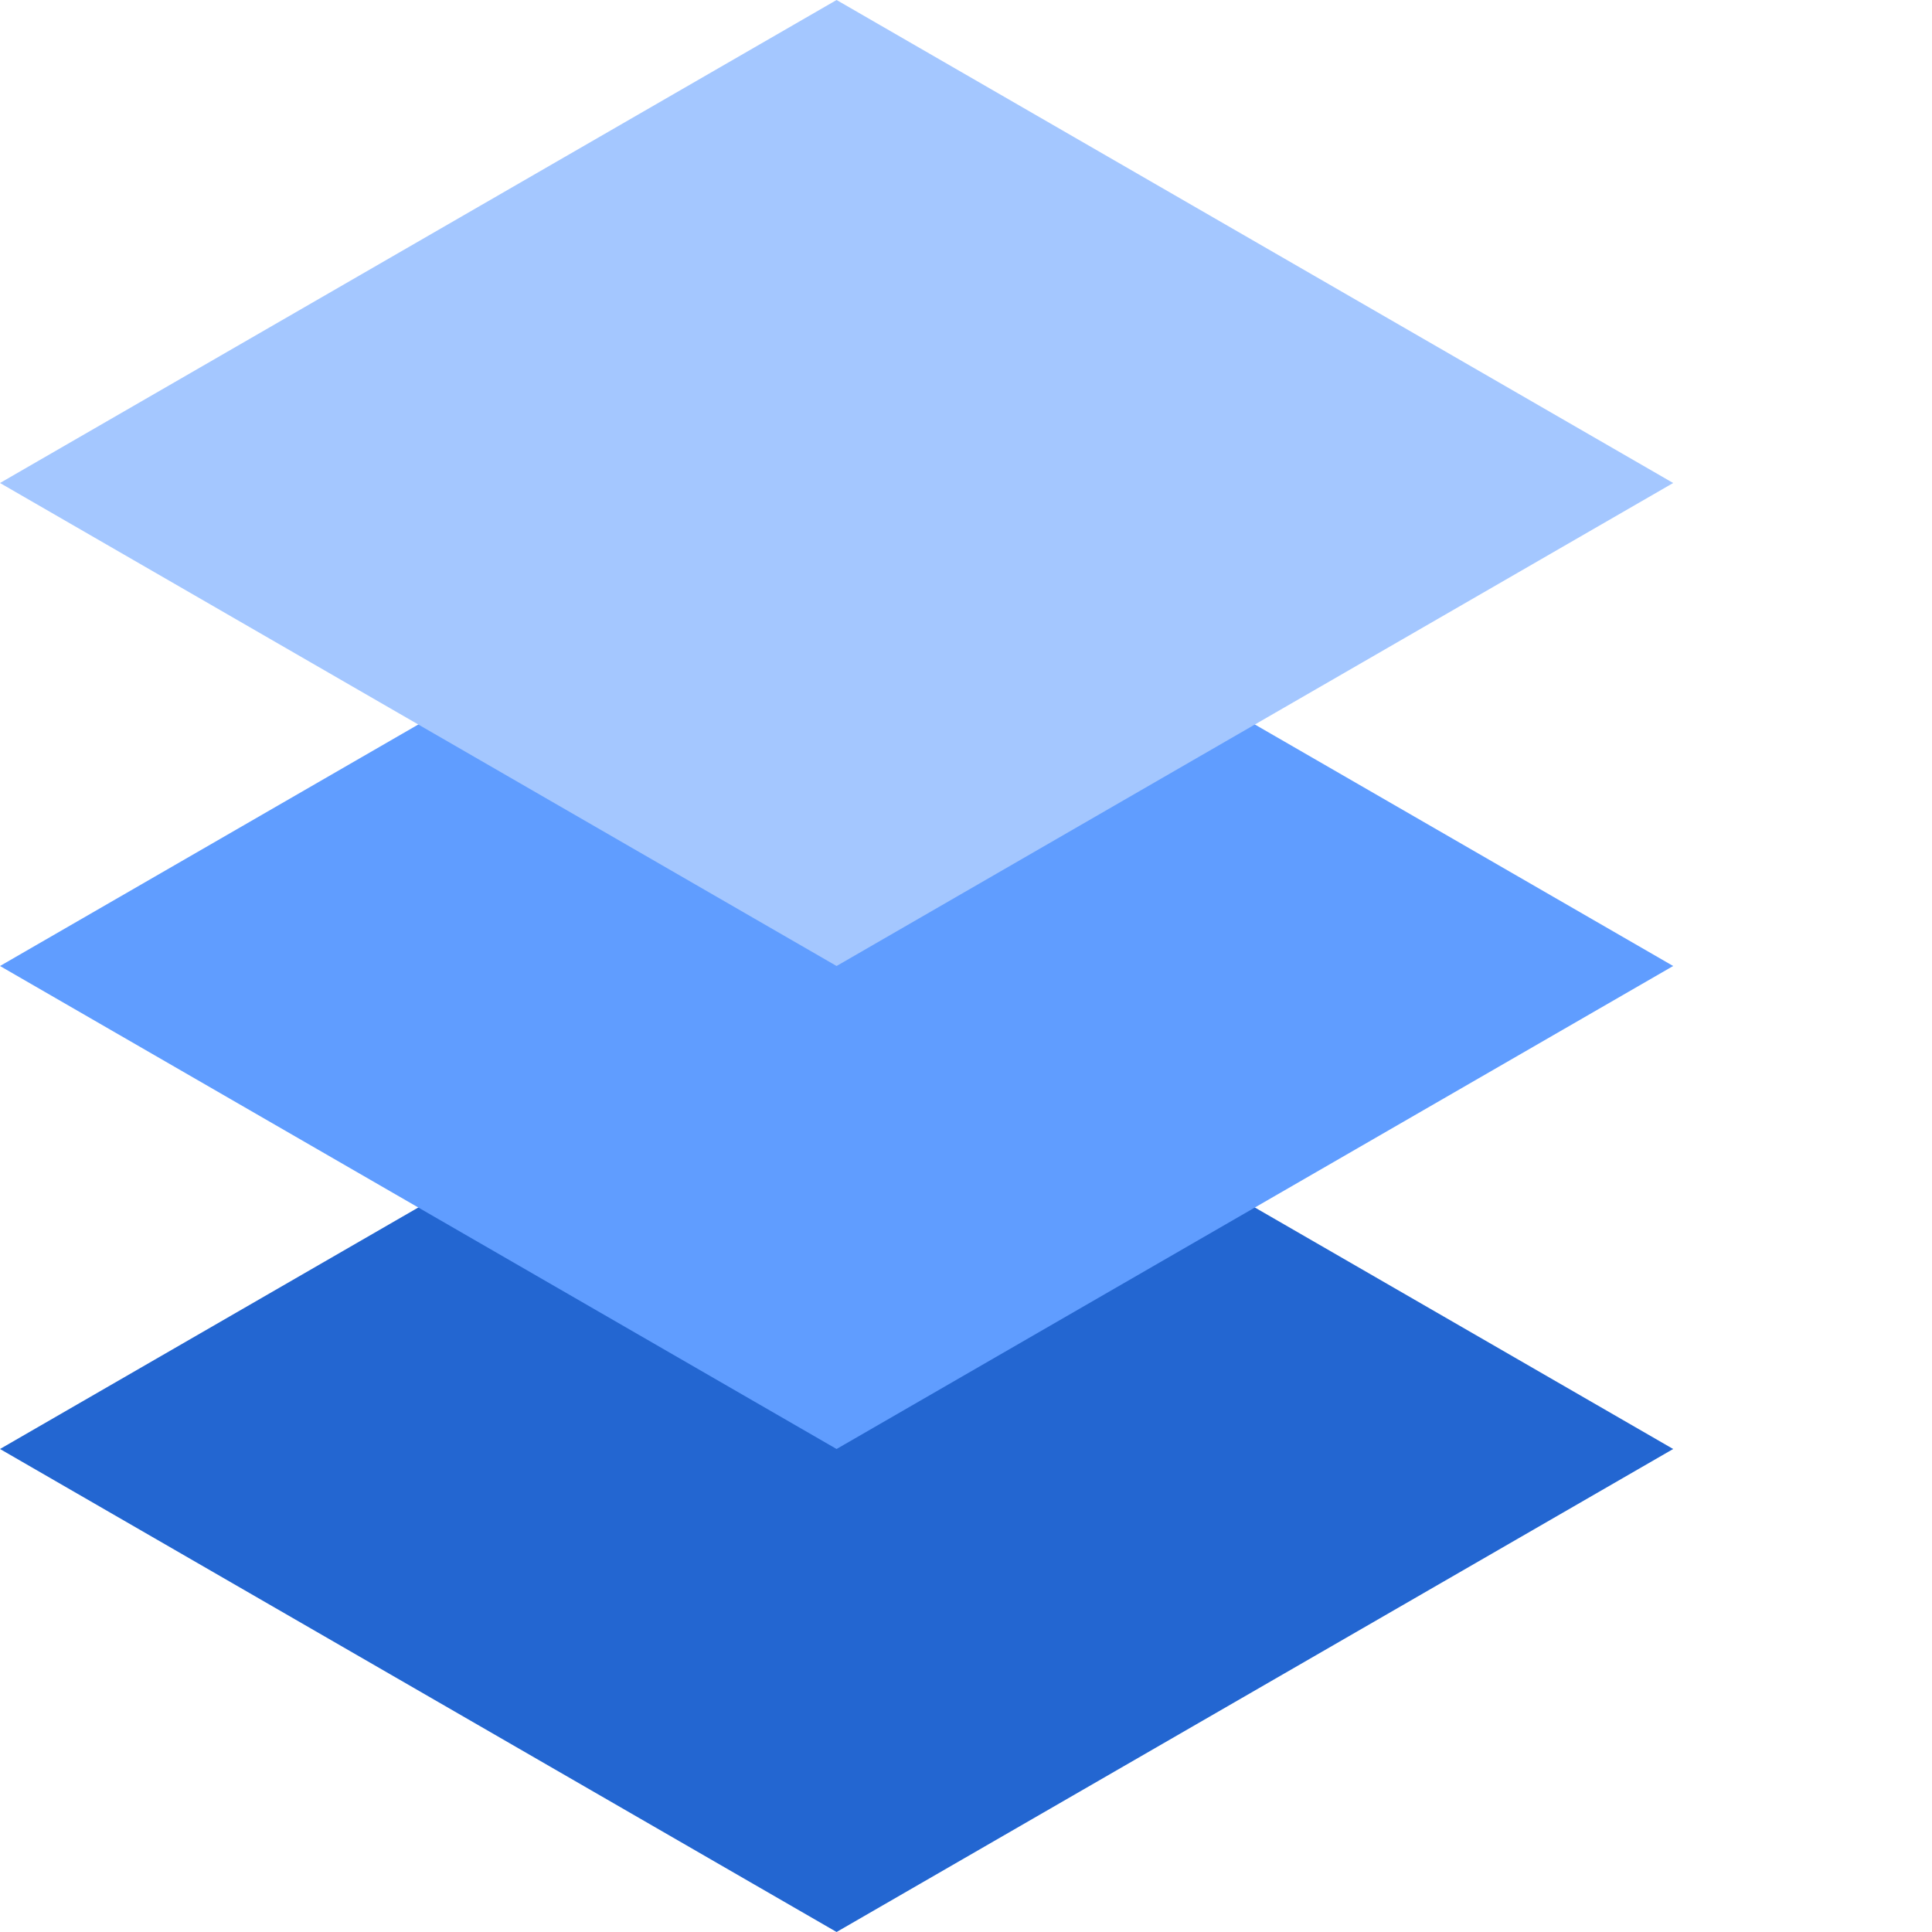
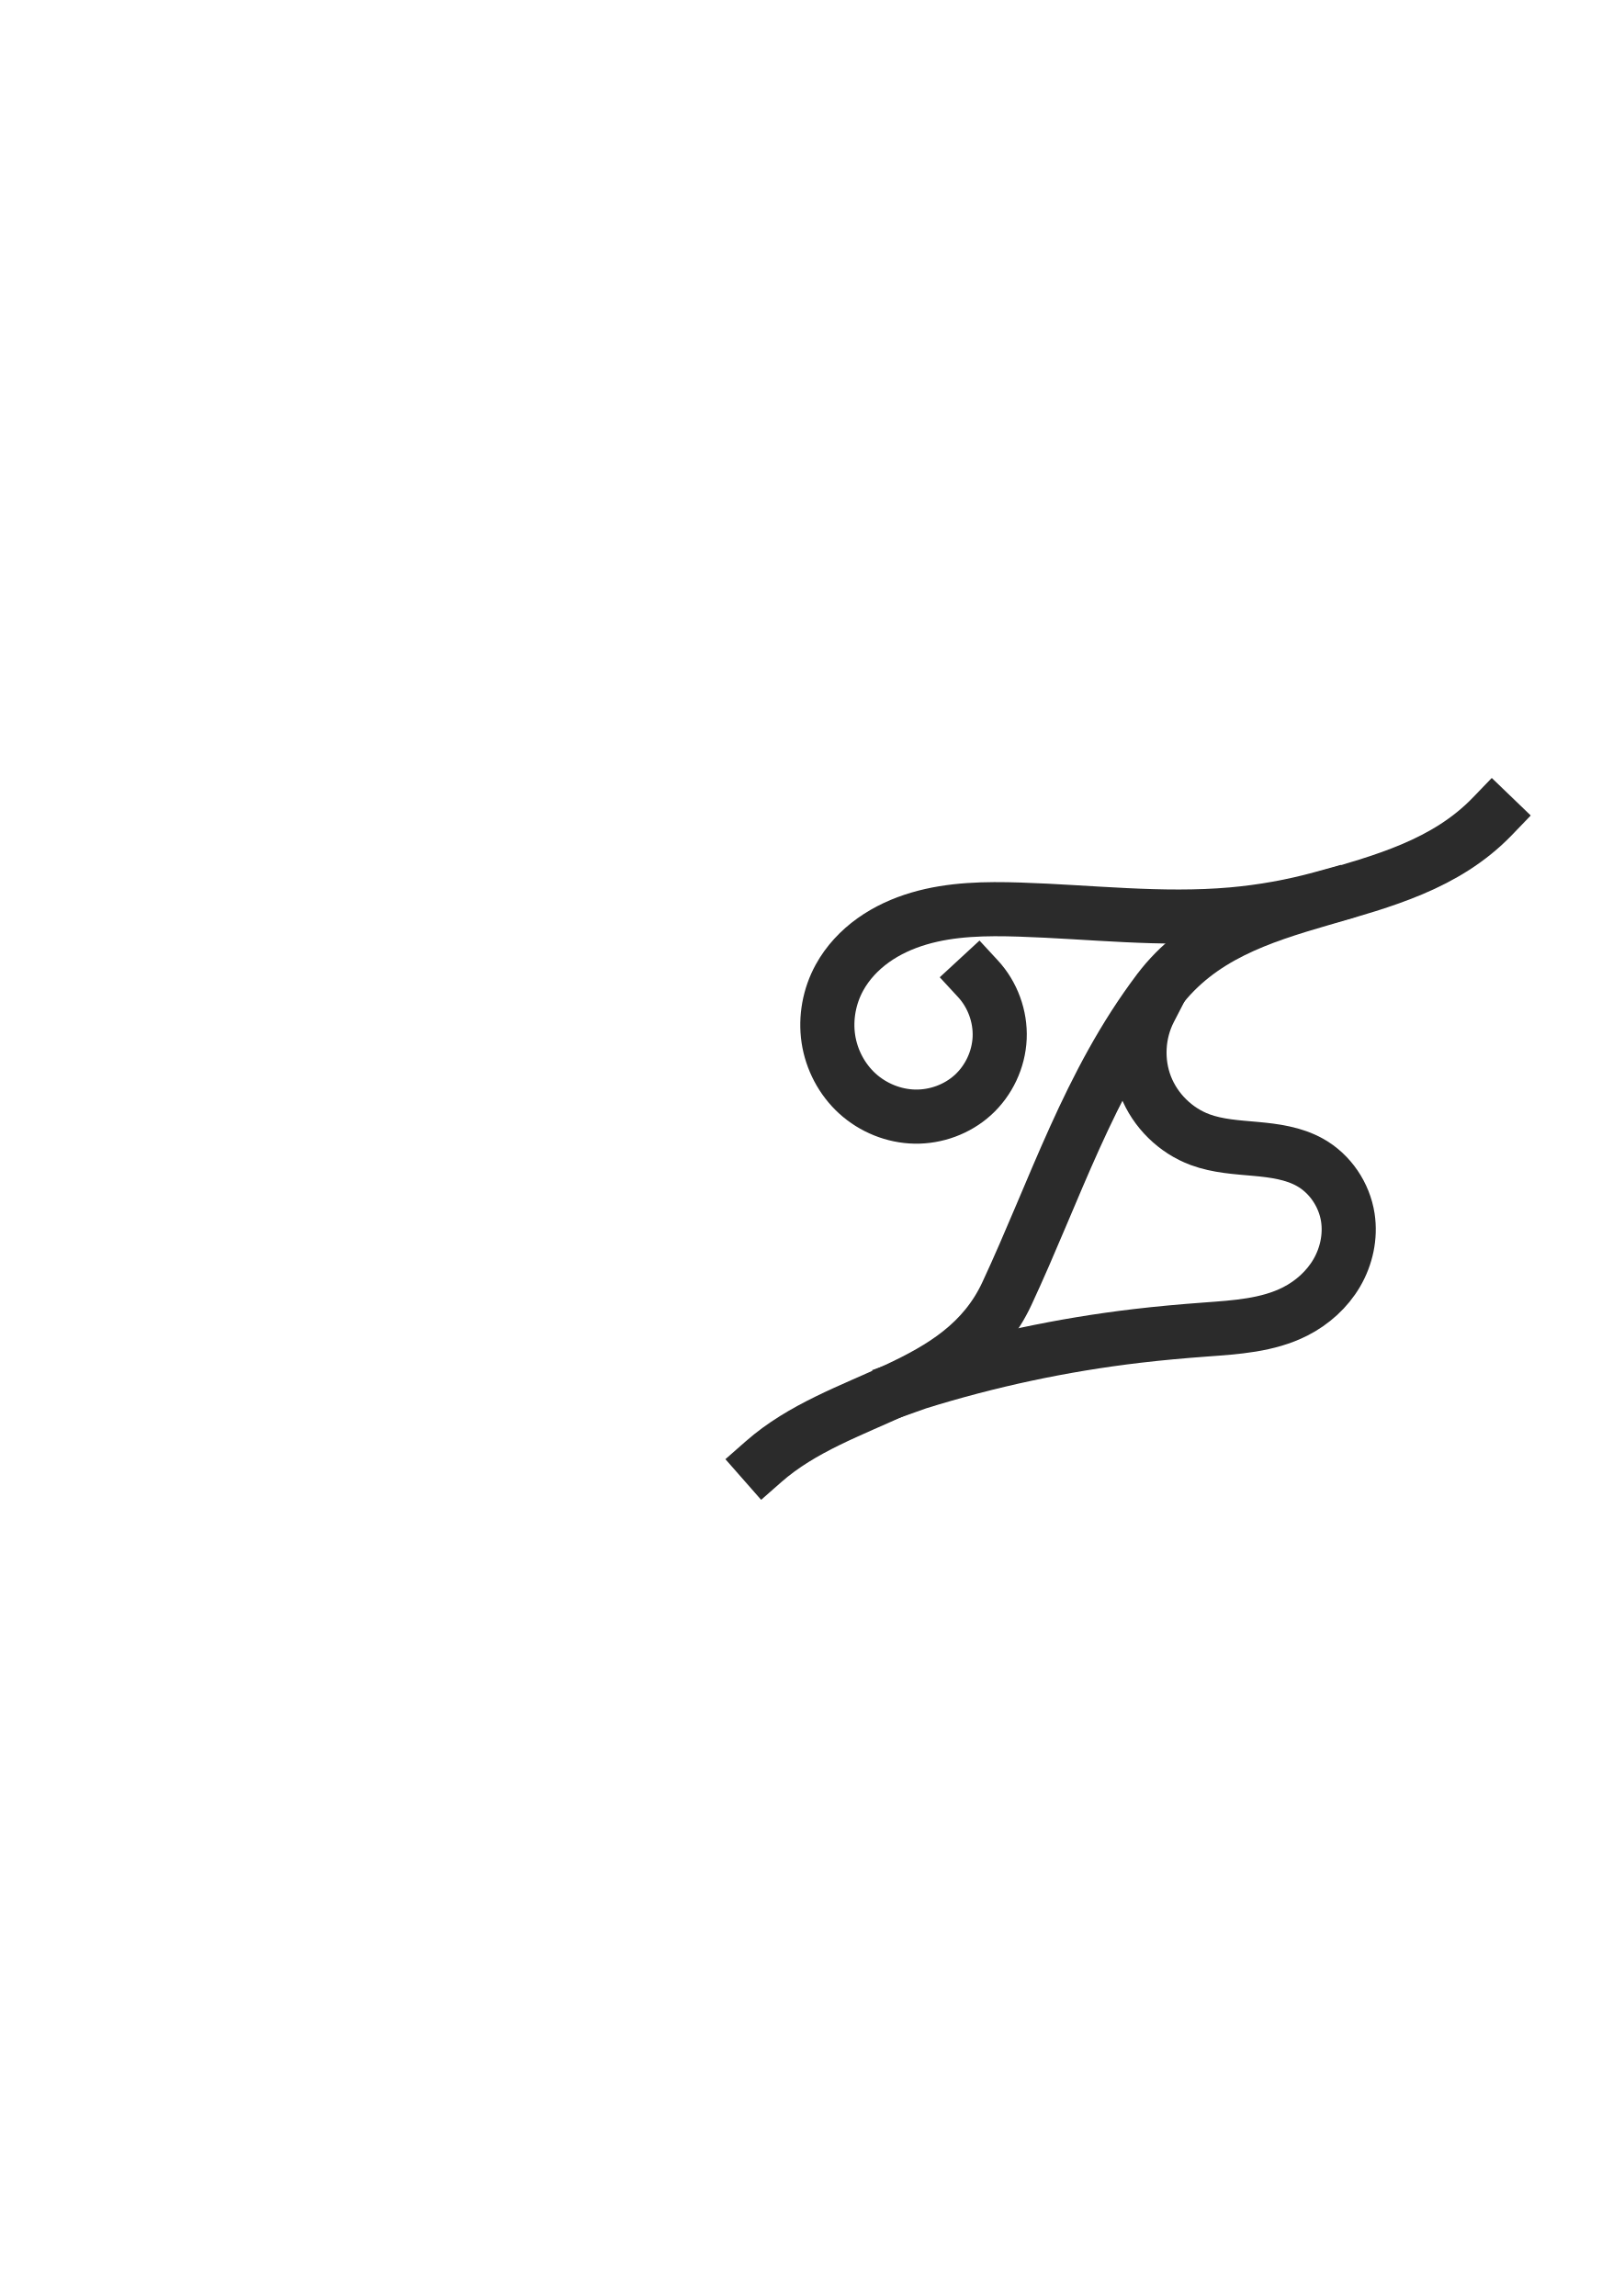
- <svg xmlns="http://www.w3.org/2000/svg" version="1.1" width="256" height="256" viewbox="0 0 949 256">
-   <path fill="#2366d1" d="M110.851 128L221.703 192L110.851 256L0 192Z" />
-   <path fill="#609dff" d="M110.851 64L221.703 128L110.851 192L0 128Z" />
-   <path fill="#a4c7ff" d="M110.851 0L221.703 64L110.851 128L0 64Z" />
+ <svg xmlns="http://www.w3.org/2000/svg" id="svg4608" version="1.1" viewBox="0 0 210 297" height="297mm" width="210mm">
+   <defs id="defs4602" />
+   <g id="layer1">
+     <path id="path4550-5-8" d="m 193.029,105.582 c -12.088,12.555 -32.592,8.508 -43.197,22.576 -9.033,11.983 -13.339,25.718 -19.611,39.188 -5.958,12.798 -21.523,12.986 -31.462,21.725" style="opacity:1;fill:none;fill-opacity:0.992;stroke:#2b2b2b;stroke-width:7;stroke-linecap:square;stroke-linejoin:miter;stroke-miterlimit:4;stroke-dasharray:none;stroke-dashoffset:608.542;stroke-opacity:1;paint-order:normal" />
+     <path id="path4580-7-3" d="m 148.701,130.616 c -1.558,3.018 -1.755,6.706 -0.527,9.873 1.228,3.166 3.861,5.758 7.046,6.935 2.282,0.843 4.753,0.976 7.175,1.194 2.423,0.218 4.906,0.554 7.029,1.742 2.609,1.46 4.449,4.189 4.898,7.145 0.372,2.451 -0.183,5.012 -1.431,7.153 -1.249,2.141 -3.17,3.864 -5.38,4.987 -3.552,1.804 -7.662,2.046 -11.636,2.339 -2.968,0.218 -5.933,0.484 -8.889,0.834 -9.589,1.134 -19.072,3.156 -28.289,6.031 l -1.432,0.509" style="opacity:1;fill:none;fill-opacity:0.992;stroke:#2b2b2b;stroke-width:7;stroke-linecap:square;stroke-linejoin:miter;stroke-miterlimit:4;stroke-dasharray:none;stroke-dashoffset:608.542;stroke-opacity:1;paint-order:normal" />
+     <path id="path4592-7-9" d="m 126.487,126.611 c 1.895,2.051 2.927,4.875 2.802,7.664 -0.125,2.789 -1.405,5.51 -3.475,7.384 -2.022,1.83 -4.763,2.832 -7.489,2.781 -2.727,-0.051 -5.414,-1.145 -7.431,-2.98 -2.017,-1.835 -3.356,-4.391 -3.759,-7.088 -0.403,-2.697 0.123,-5.518 1.433,-7.91 1.053,-1.923 2.591,-3.561 4.375,-4.835 1.784,-1.274 3.809,-2.19 5.911,-2.81 4.205,-1.24 8.661,-1.298 13.043,-1.157 9.156,0.295 18.327,1.42 27.452,0.619 3.94,-0.346 7.849,-1.051 11.662,-2.103" style="opacity:1;fill:none;fill-opacity:0.992;stroke:#2b2b2b;stroke-width:7;stroke-linecap:square;stroke-linejoin:miter;stroke-miterlimit:4;stroke-dasharray:none;stroke-dashoffset:608.542;stroke-opacity:1;paint-order:normal" />
+   </g>
</svg>
